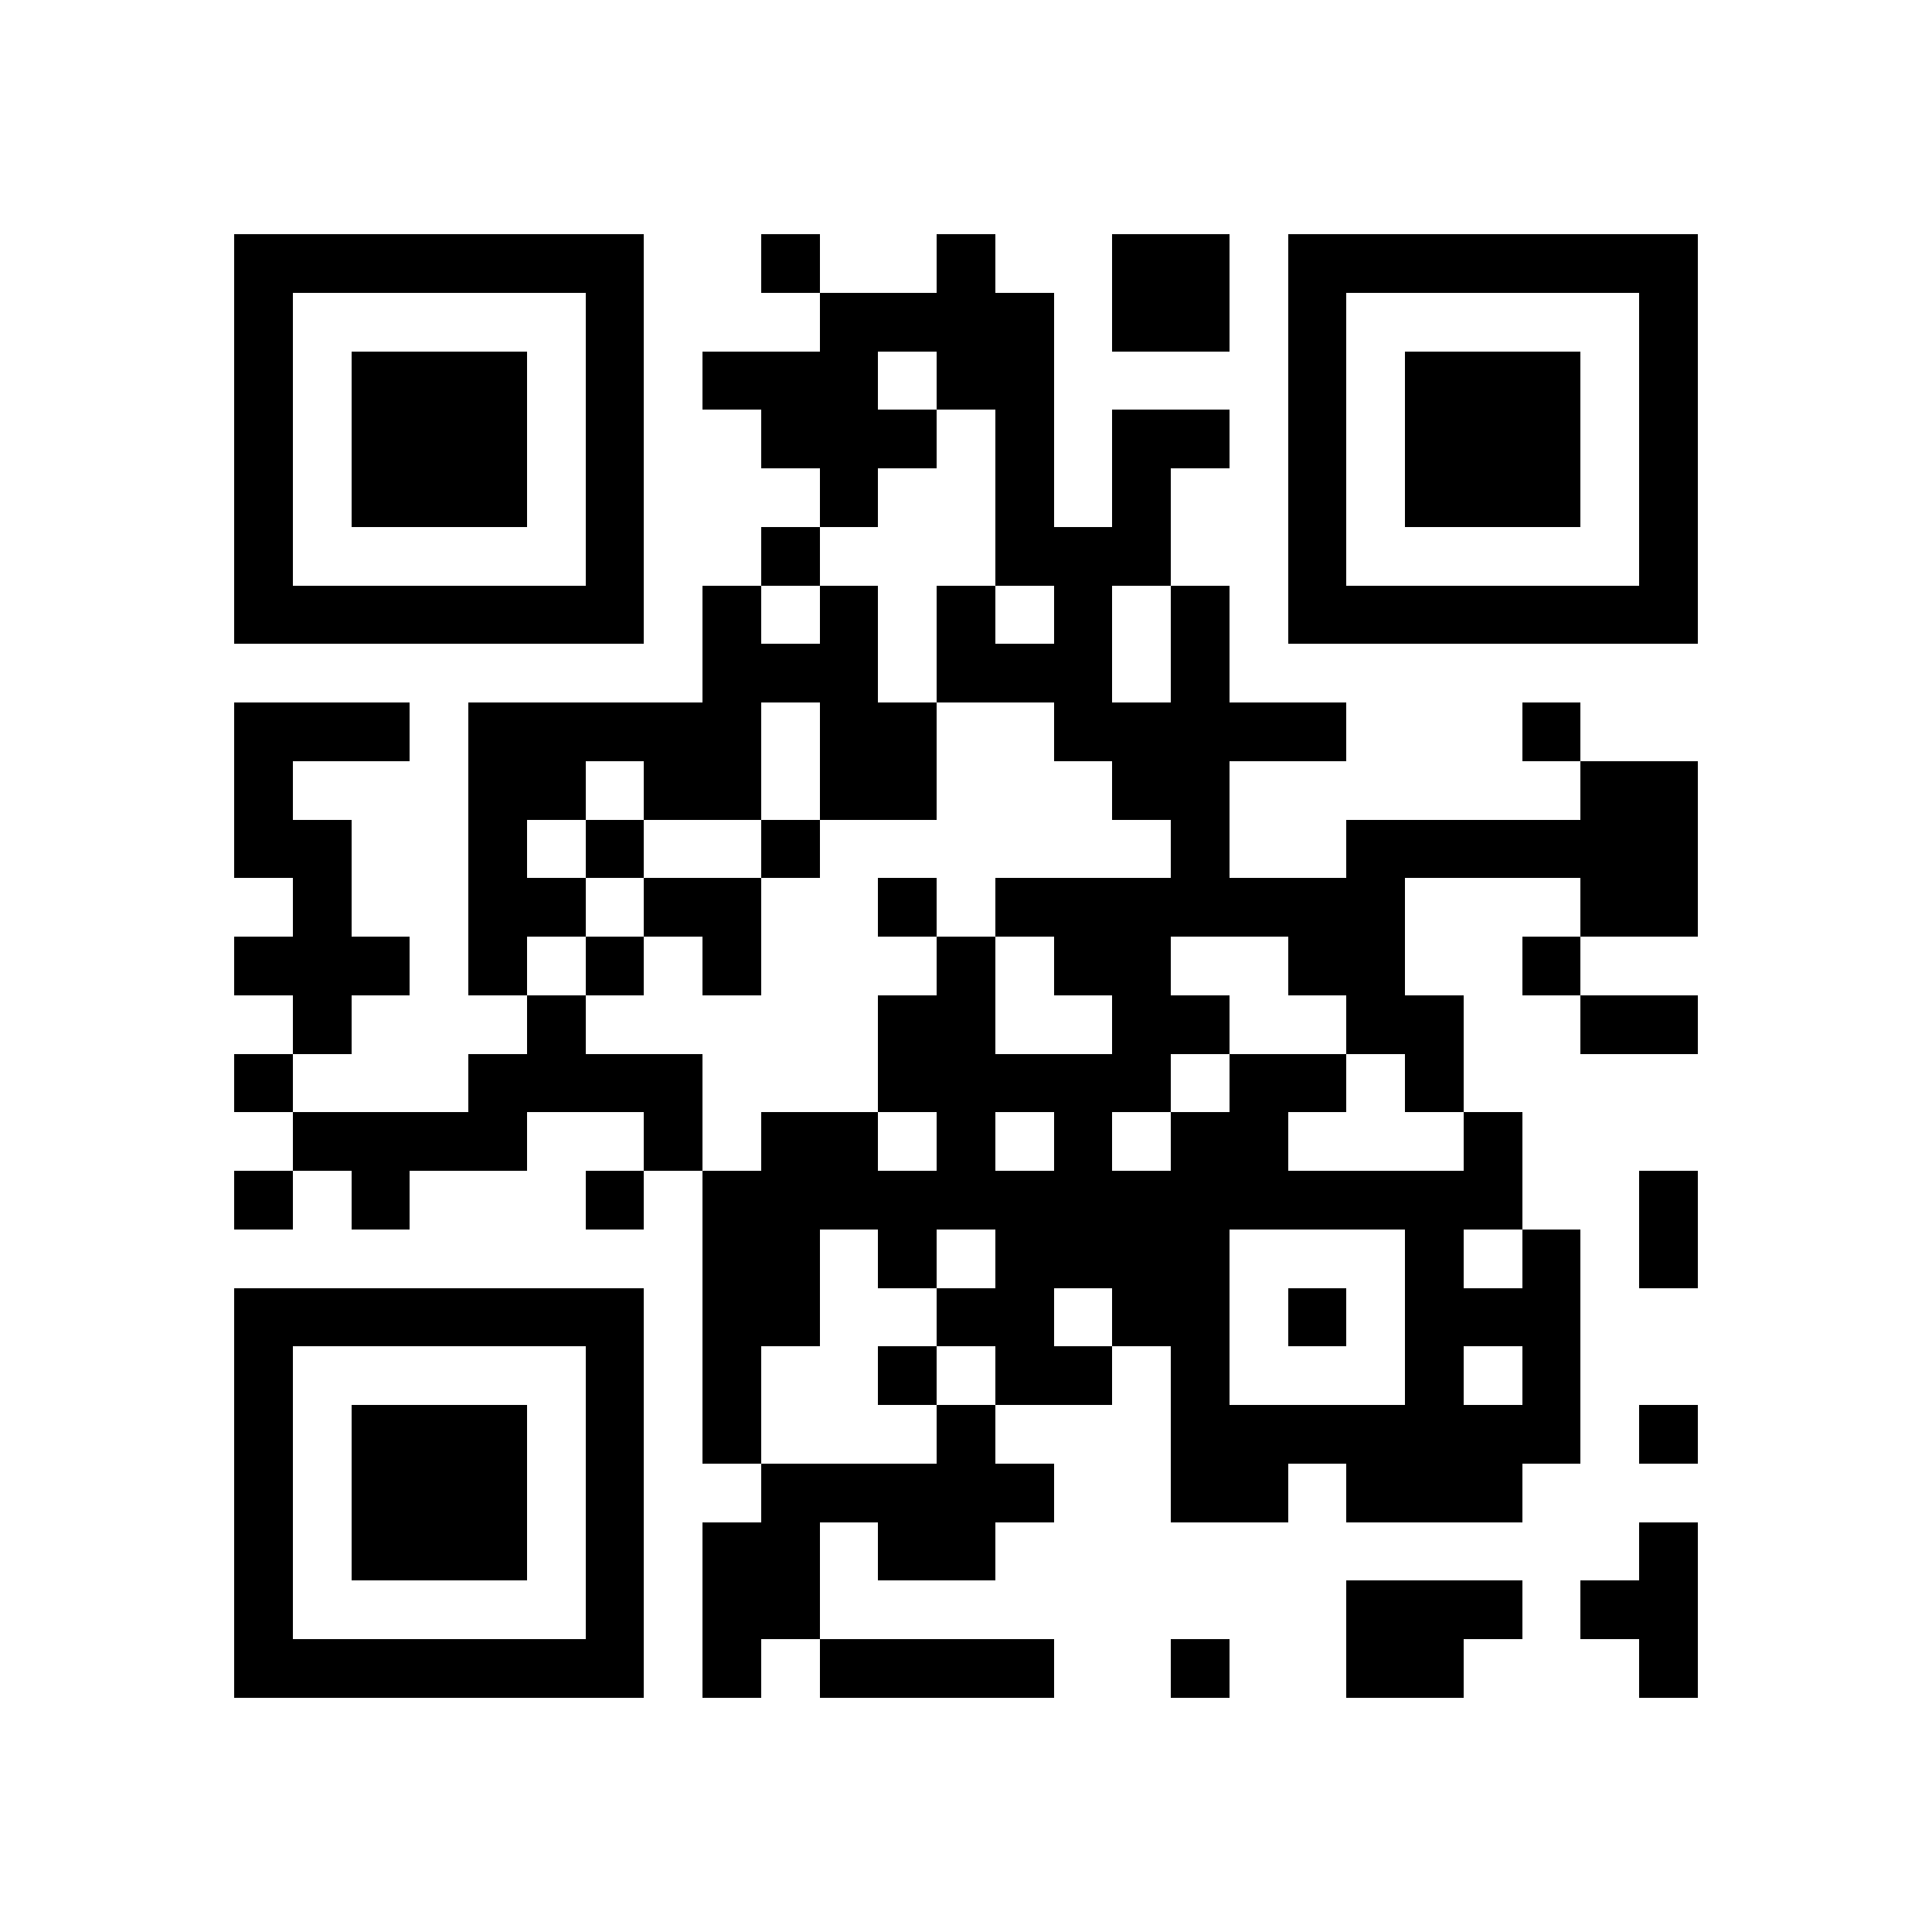
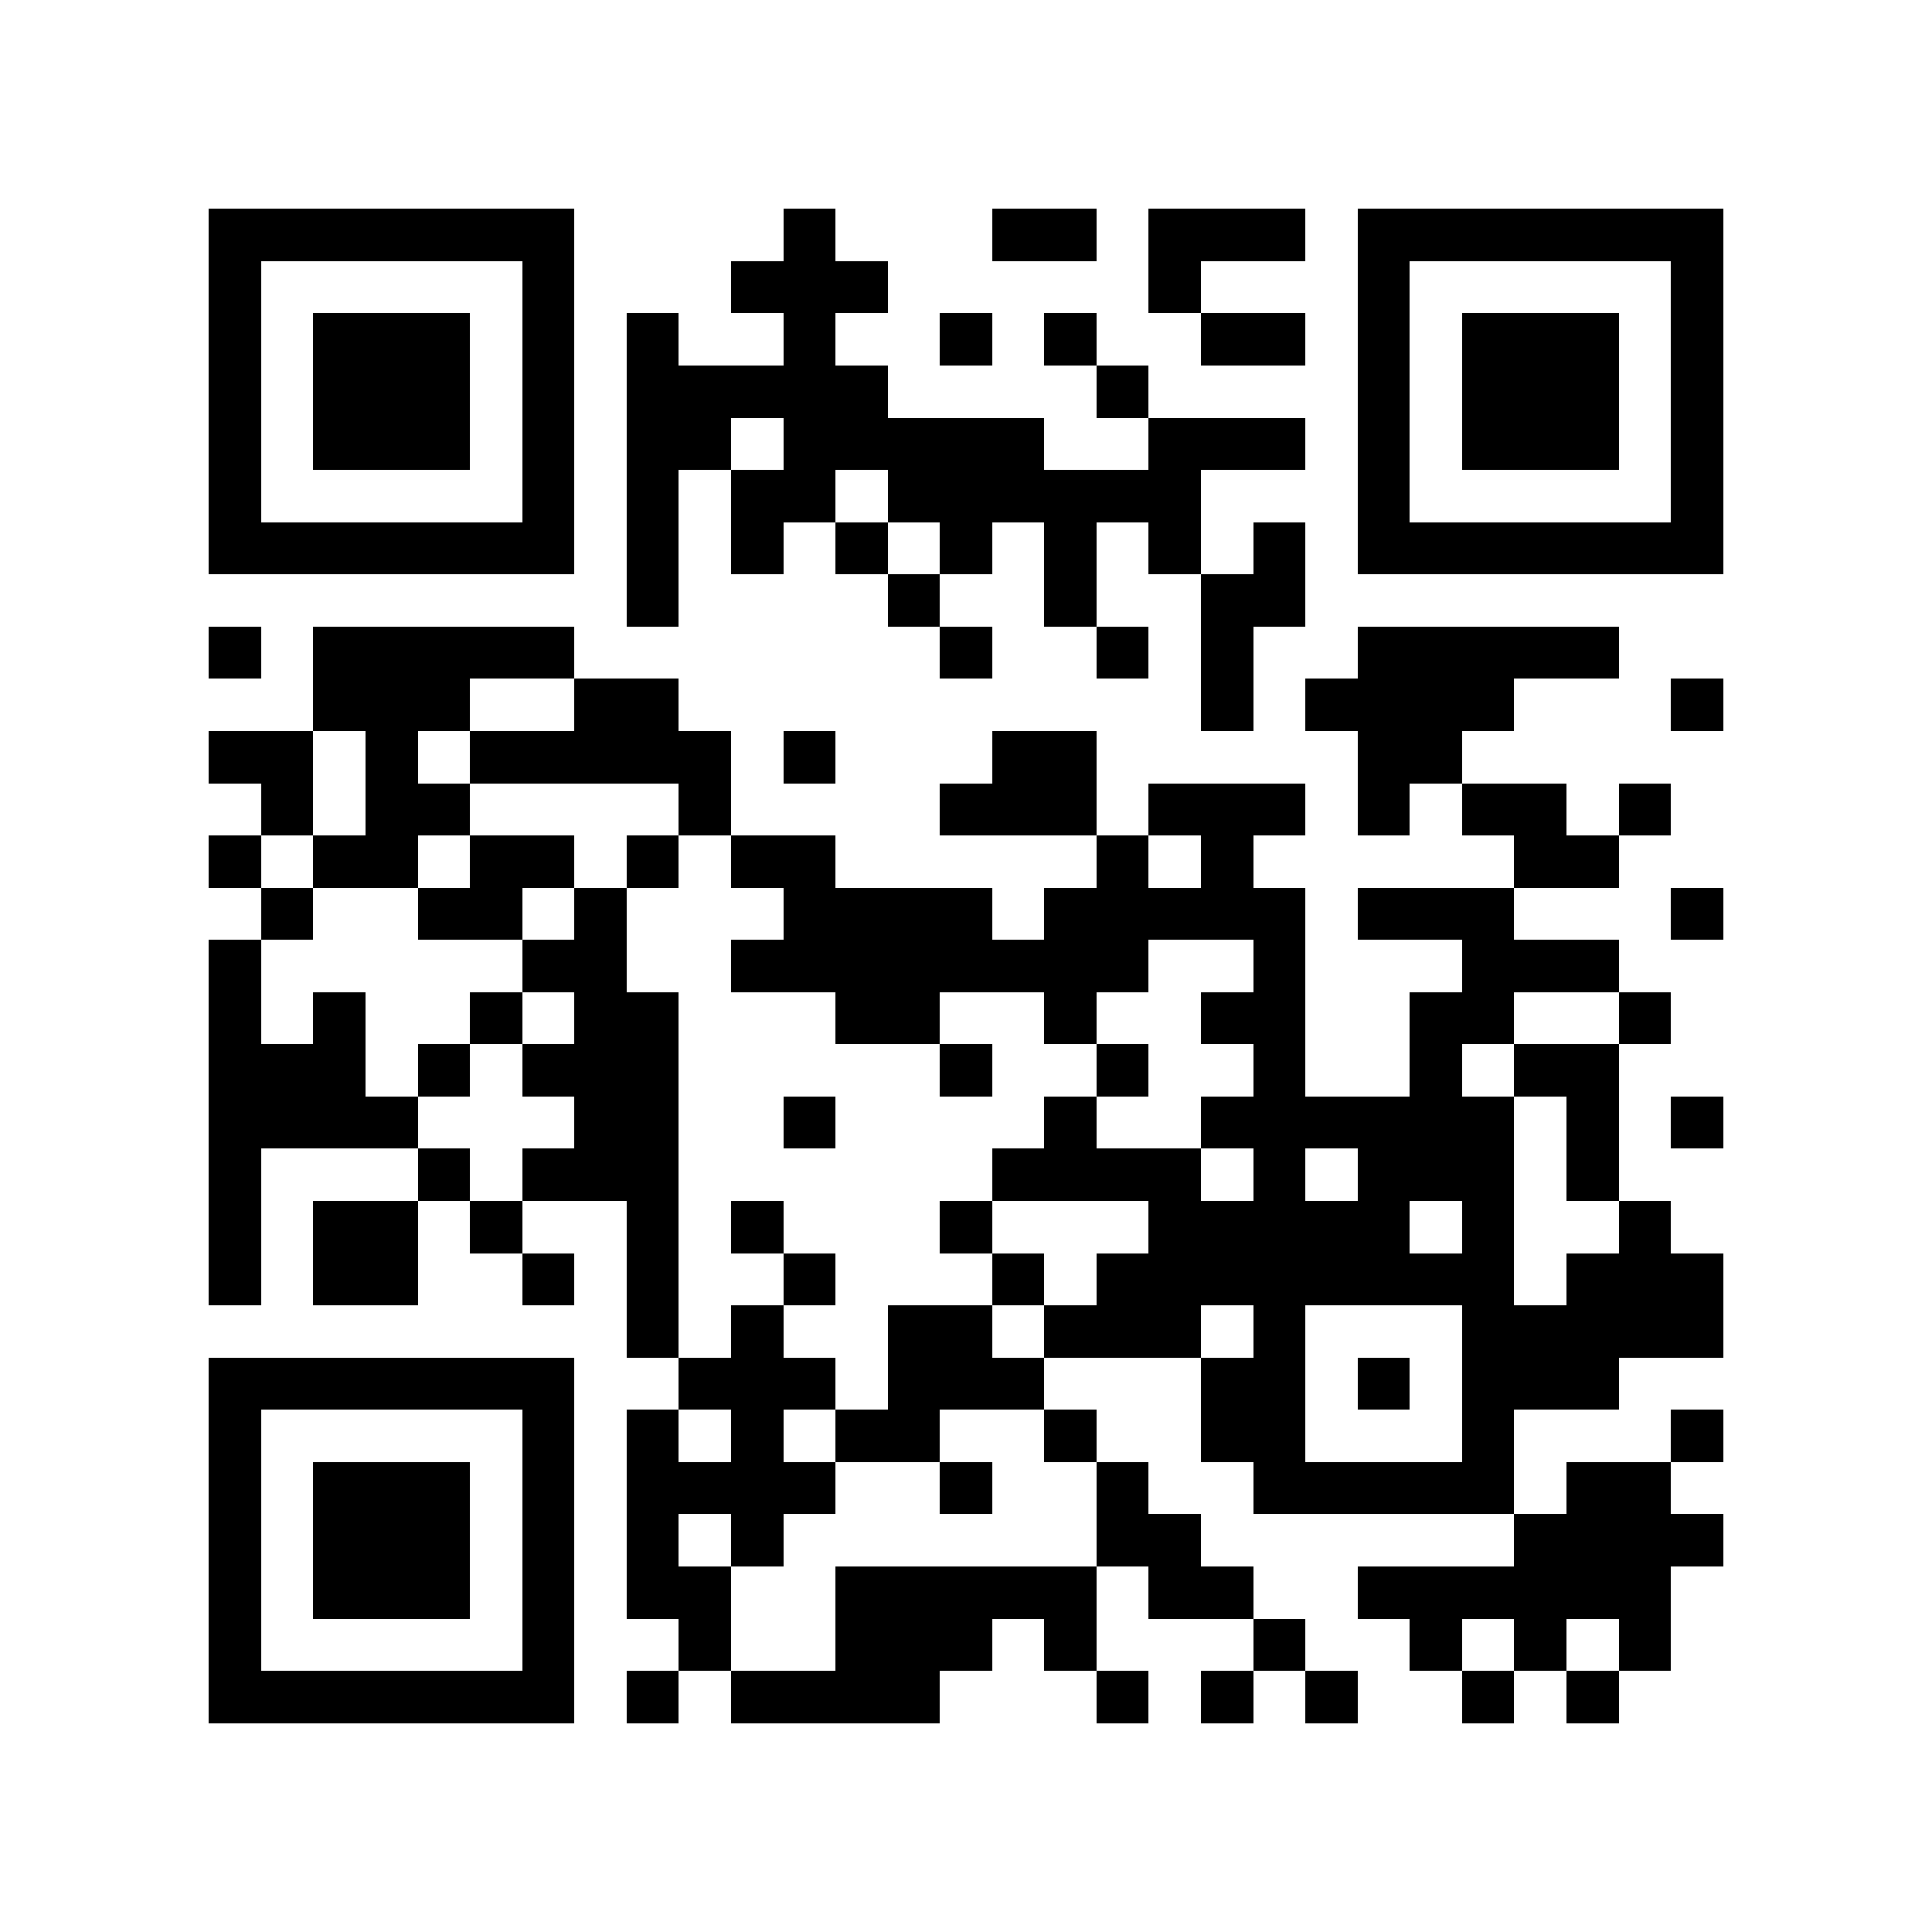
- <svg xmlns="http://www.w3.org/2000/svg" viewBox="0 0 33 33" width="1024" height="1024" shape-rendering="crispEdges">
-   <rect width="33" height="33" fill="#FFFFFF" />
-   <rect x="4" y="4" width="1" height="1" fill="#000000" />
-   <rect x="5" y="4" width="1" height="1" fill="#000000" />
-   <rect x="6" y="4" width="1" height="1" fill="#000000" />
-   <rect x="7" y="4" width="1" height="1" fill="#000000" />
-   <rect x="8" y="4" width="1" height="1" fill="#000000" />
-   <rect x="9" y="4" width="1" height="1" fill="#000000" />
-   <rect x="10" y="4" width="1" height="1" fill="#000000" />
-   <rect x="13" y="4" width="1" height="1" fill="#000000" />
-   <rect x="16" y="4" width="1" height="1" fill="#000000" />
-   <rect x="19" y="4" width="1" height="1" fill="#000000" />
-   <rect x="20" y="4" width="1" height="1" fill="#000000" />
-   <rect x="22" y="4" width="1" height="1" fill="#000000" />
-   <rect x="23" y="4" width="1" height="1" fill="#000000" />
-   <rect x="24" y="4" width="1" height="1" fill="#000000" />
-   <rect x="25" y="4" width="1" height="1" fill="#000000" />
-   <rect x="26" y="4" width="1" height="1" fill="#000000" />
-   <rect x="27" y="4" width="1" height="1" fill="#000000" />
-   <rect x="28" y="4" width="1" height="1" fill="#000000" />
-   <rect x="4" y="5" width="1" height="1" fill="#000000" />
-   <rect x="10" y="5" width="1" height="1" fill="#000000" />
-   <rect x="14" y="5" width="1" height="1" fill="#000000" />
-   <rect x="15" y="5" width="1" height="1" fill="#000000" />
-   <rect x="16" y="5" width="1" height="1" fill="#000000" />
-   <rect x="17" y="5" width="1" height="1" fill="#000000" />
-   <rect x="19" y="5" width="1" height="1" fill="#000000" />
-   <rect x="20" y="5" width="1" height="1" fill="#000000" />
-   <rect x="22" y="5" width="1" height="1" fill="#000000" />
-   <rect x="28" y="5" width="1" height="1" fill="#000000" />
-   <rect x="4" y="6" width="1" height="1" fill="#000000" />
-   <rect x="6" y="6" width="1" height="1" fill="#000000" />
-   <rect x="7" y="6" width="1" height="1" fill="#000000" />
-   <rect x="8" y="6" width="1" height="1" fill="#000000" />
-   <rect x="10" y="6" width="1" height="1" fill="#000000" />
-   <rect x="12" y="6" width="1" height="1" fill="#000000" />
-   <rect x="13" y="6" width="1" height="1" fill="#000000" />
-   <rect x="14" y="6" width="1" height="1" fill="#000000" />
-   <rect x="16" y="6" width="1" height="1" fill="#000000" />
-   <rect x="17" y="6" width="1" height="1" fill="#000000" />
-   <rect x="22" y="6" width="1" height="1" fill="#000000" />
-   <rect x="24" y="6" width="1" height="1" fill="#000000" />
-   <rect x="25" y="6" width="1" height="1" fill="#000000" />
-   <rect x="26" y="6" width="1" height="1" fill="#000000" />
-   <rect x="28" y="6" width="1" height="1" fill="#000000" />
-   <rect x="4" y="7" width="1" height="1" fill="#000000" />
-   <rect x="6" y="7" width="1" height="1" fill="#000000" />
-   <rect x="7" y="7" width="1" height="1" fill="#000000" />
-   <rect x="8" y="7" width="1" height="1" fill="#000000" />
-   <rect x="10" y="7" width="1" height="1" fill="#000000" />
-   <rect x="13" y="7" width="1" height="1" fill="#000000" />
-   <rect x="14" y="7" width="1" height="1" fill="#000000" />
-   <rect x="15" y="7" width="1" height="1" fill="#000000" />
-   <rect x="17" y="7" width="1" height="1" fill="#000000" />
-   <rect x="19" y="7" width="1" height="1" fill="#000000" />
-   <rect x="20" y="7" width="1" height="1" fill="#000000" />
-   <rect x="22" y="7" width="1" height="1" fill="#000000" />
-   <rect x="24" y="7" width="1" height="1" fill="#000000" />
-   <rect x="25" y="7" width="1" height="1" fill="#000000" />
-   <rect x="26" y="7" width="1" height="1" fill="#000000" />
-   <rect x="28" y="7" width="1" height="1" fill="#000000" />
-   <rect x="4" y="8" width="1" height="1" fill="#000000" />
-   <rect x="6" y="8" width="1" height="1" fill="#000000" />
-   <rect x="7" y="8" width="1" height="1" fill="#000000" />
-   <rect x="8" y="8" width="1" height="1" fill="#000000" />
-   <rect x="10" y="8" width="1" height="1" fill="#000000" />
-   <rect x="14" y="8" width="1" height="1" fill="#000000" />
-   <rect x="17" y="8" width="1" height="1" fill="#000000" />
-   <rect x="19" y="8" width="1" height="1" fill="#000000" />
-   <rect x="22" y="8" width="1" height="1" fill="#000000" />
-   <rect x="24" y="8" width="1" height="1" fill="#000000" />
-   <rect x="25" y="8" width="1" height="1" fill="#000000" />
-   <rect x="26" y="8" width="1" height="1" fill="#000000" />
-   <rect x="28" y="8" width="1" height="1" fill="#000000" />
-   <rect x="4" y="9" width="1" height="1" fill="#000000" />
-   <rect x="10" y="9" width="1" height="1" fill="#000000" />
-   <rect x="13" y="9" width="1" height="1" fill="#000000" />
-   <rect x="17" y="9" width="1" height="1" fill="#000000" />
-   <rect x="18" y="9" width="1" height="1" fill="#000000" />
-   <rect x="19" y="9" width="1" height="1" fill="#000000" />
-   <rect x="22" y="9" width="1" height="1" fill="#000000" />
-   <rect x="28" y="9" width="1" height="1" fill="#000000" />
-   <rect x="4" y="10" width="1" height="1" fill="#000000" />
-   <rect x="5" y="10" width="1" height="1" fill="#000000" />
-   <rect x="6" y="10" width="1" height="1" fill="#000000" />
-   <rect x="7" y="10" width="1" height="1" fill="#000000" />
-   <rect x="8" y="10" width="1" height="1" fill="#000000" />
-   <rect x="9" y="10" width="1" height="1" fill="#000000" />
-   <rect x="10" y="10" width="1" height="1" fill="#000000" />
-   <rect x="12" y="10" width="1" height="1" fill="#000000" />
-   <rect x="14" y="10" width="1" height="1" fill="#000000" />
-   <rect x="16" y="10" width="1" height="1" fill="#000000" />
-   <rect x="18" y="10" width="1" height="1" fill="#000000" />
-   <rect x="20" y="10" width="1" height="1" fill="#000000" />
-   <rect x="22" y="10" width="1" height="1" fill="#000000" />
-   <rect x="23" y="10" width="1" height="1" fill="#000000" />
-   <rect x="24" y="10" width="1" height="1" fill="#000000" />
-   <rect x="25" y="10" width="1" height="1" fill="#000000" />
-   <rect x="26" y="10" width="1" height="1" fill="#000000" />
-   <rect x="27" y="10" width="1" height="1" fill="#000000" />
-   <rect x="28" y="10" width="1" height="1" fill="#000000" />
-   <rect x="12" y="11" width="1" height="1" fill="#000000" />
-   <rect x="13" y="11" width="1" height="1" fill="#000000" />
-   <rect x="14" y="11" width="1" height="1" fill="#000000" />
-   <rect x="16" y="11" width="1" height="1" fill="#000000" />
-   <rect x="17" y="11" width="1" height="1" fill="#000000" />
-   <rect x="18" y="11" width="1" height="1" fill="#000000" />
-   <rect x="20" y="11" width="1" height="1" fill="#000000" />
-   <rect x="4" y="12" width="1" height="1" fill="#000000" />
-   <rect x="5" y="12" width="1" height="1" fill="#000000" />
-   <rect x="6" y="12" width="1" height="1" fill="#000000" />
-   <rect x="8" y="12" width="1" height="1" fill="#000000" />
-   <rect x="9" y="12" width="1" height="1" fill="#000000" />
-   <rect x="10" y="12" width="1" height="1" fill="#000000" />
-   <rect x="11" y="12" width="1" height="1" fill="#000000" />
-   <rect x="12" y="12" width="1" height="1" fill="#000000" />
-   <rect x="14" y="12" width="1" height="1" fill="#000000" />
-   <rect x="15" y="12" width="1" height="1" fill="#000000" />
-   <rect x="18" y="12" width="1" height="1" fill="#000000" />
-   <rect x="19" y="12" width="1" height="1" fill="#000000" />
-   <rect x="20" y="12" width="1" height="1" fill="#000000" />
-   <rect x="21" y="12" width="1" height="1" fill="#000000" />
-   <rect x="22" y="12" width="1" height="1" fill="#000000" />
-   <rect x="26" y="12" width="1" height="1" fill="#000000" />
-   <rect x="4" y="13" width="1" height="1" fill="#000000" />
-   <rect x="8" y="13" width="1" height="1" fill="#000000" />
-   <rect x="9" y="13" width="1" height="1" fill="#000000" />
-   <rect x="11" y="13" width="1" height="1" fill="#000000" />
-   <rect x="12" y="13" width="1" height="1" fill="#000000" />
-   <rect x="14" y="13" width="1" height="1" fill="#000000" />
-   <rect x="15" y="13" width="1" height="1" fill="#000000" />
-   <rect x="19" y="13" width="1" height="1" fill="#000000" />
-   <rect x="20" y="13" width="1" height="1" fill="#000000" />
-   <rect x="27" y="13" width="1" height="1" fill="#000000" />
-   <rect x="28" y="13" width="1" height="1" fill="#000000" />
-   <rect x="4" y="14" width="1" height="1" fill="#000000" />
-   <rect x="5" y="14" width="1" height="1" fill="#000000" />
-   <rect x="8" y="14" width="1" height="1" fill="#000000" />
-   <rect x="10" y="14" width="1" height="1" fill="#000000" />
-   <rect x="13" y="14" width="1" height="1" fill="#000000" />
-   <rect x="20" y="14" width="1" height="1" fill="#000000" />
-   <rect x="23" y="14" width="1" height="1" fill="#000000" />
-   <rect x="24" y="14" width="1" height="1" fill="#000000" />
-   <rect x="25" y="14" width="1" height="1" fill="#000000" />
-   <rect x="26" y="14" width="1" height="1" fill="#000000" />
-   <rect x="27" y="14" width="1" height="1" fill="#000000" />
-   <rect x="28" y="14" width="1" height="1" fill="#000000" />
-   <rect x="5" y="15" width="1" height="1" fill="#000000" />
-   <rect x="8" y="15" width="1" height="1" fill="#000000" />
-   <rect x="9" y="15" width="1" height="1" fill="#000000" />
-   <rect x="11" y="15" width="1" height="1" fill="#000000" />
-   <rect x="12" y="15" width="1" height="1" fill="#000000" />
-   <rect x="15" y="15" width="1" height="1" fill="#000000" />
-   <rect x="17" y="15" width="1" height="1" fill="#000000" />
-   <rect x="18" y="15" width="1" height="1" fill="#000000" />
-   <rect x="19" y="15" width="1" height="1" fill="#000000" />
-   <rect x="20" y="15" width="1" height="1" fill="#000000" />
-   <rect x="21" y="15" width="1" height="1" fill="#000000" />
-   <rect x="22" y="15" width="1" height="1" fill="#000000" />
-   <rect x="23" y="15" width="1" height="1" fill="#000000" />
-   <rect x="27" y="15" width="1" height="1" fill="#000000" />
-   <rect x="28" y="15" width="1" height="1" fill="#000000" />
-   <rect x="4" y="16" width="1" height="1" fill="#000000" />
-   <rect x="5" y="16" width="1" height="1" fill="#000000" />
-   <rect x="6" y="16" width="1" height="1" fill="#000000" />
-   <rect x="8" y="16" width="1" height="1" fill="#000000" />
-   <rect x="10" y="16" width="1" height="1" fill="#000000" />
-   <rect x="12" y="16" width="1" height="1" fill="#000000" />
-   <rect x="16" y="16" width="1" height="1" fill="#000000" />
-   <rect x="18" y="16" width="1" height="1" fill="#000000" />
-   <rect x="19" y="16" width="1" height="1" fill="#000000" />
-   <rect x="22" y="16" width="1" height="1" fill="#000000" />
-   <rect x="23" y="16" width="1" height="1" fill="#000000" />
-   <rect x="26" y="16" width="1" height="1" fill="#000000" />
-   <rect x="5" y="17" width="1" height="1" fill="#000000" />
-   <rect x="9" y="17" width="1" height="1" fill="#000000" />
-   <rect x="15" y="17" width="1" height="1" fill="#000000" />
-   <rect x="16" y="17" width="1" height="1" fill="#000000" />
-   <rect x="19" y="17" width="1" height="1" fill="#000000" />
-   <rect x="20" y="17" width="1" height="1" fill="#000000" />
-   <rect x="23" y="17" width="1" height="1" fill="#000000" />
-   <rect x="24" y="17" width="1" height="1" fill="#000000" />
-   <rect x="27" y="17" width="1" height="1" fill="#000000" />
-   <rect x="28" y="17" width="1" height="1" fill="#000000" />
-   <rect x="4" y="18" width="1" height="1" fill="#000000" />
-   <rect x="8" y="18" width="1" height="1" fill="#000000" />
-   <rect x="9" y="18" width="1" height="1" fill="#000000" />
-   <rect x="10" y="18" width="1" height="1" fill="#000000" />
-   <rect x="11" y="18" width="1" height="1" fill="#000000" />
-   <rect x="15" y="18" width="1" height="1" fill="#000000" />
-   <rect x="16" y="18" width="1" height="1" fill="#000000" />
-   <rect x="17" y="18" width="1" height="1" fill="#000000" />
-   <rect x="18" y="18" width="1" height="1" fill="#000000" />
-   <rect x="19" y="18" width="1" height="1" fill="#000000" />
-   <rect x="21" y="18" width="1" height="1" fill="#000000" />
-   <rect x="22" y="18" width="1" height="1" fill="#000000" />
-   <rect x="24" y="18" width="1" height="1" fill="#000000" />
-   <rect x="5" y="19" width="1" height="1" fill="#000000" />
-   <rect x="6" y="19" width="1" height="1" fill="#000000" />
-   <rect x="7" y="19" width="1" height="1" fill="#000000" />
-   <rect x="8" y="19" width="1" height="1" fill="#000000" />
-   <rect x="11" y="19" width="1" height="1" fill="#000000" />
-   <rect x="13" y="19" width="1" height="1" fill="#000000" />
-   <rect x="14" y="19" width="1" height="1" fill="#000000" />
-   <rect x="16" y="19" width="1" height="1" fill="#000000" />
-   <rect x="18" y="19" width="1" height="1" fill="#000000" />
-   <rect x="20" y="19" width="1" height="1" fill="#000000" />
-   <rect x="21" y="19" width="1" height="1" fill="#000000" />
-   <rect x="25" y="19" width="1" height="1" fill="#000000" />
-   <rect x="4" y="20" width="1" height="1" fill="#000000" />
-   <rect x="6" y="20" width="1" height="1" fill="#000000" />
-   <rect x="10" y="20" width="1" height="1" fill="#000000" />
-   <rect x="12" y="20" width="1" height="1" fill="#000000" />
-   <rect x="13" y="20" width="1" height="1" fill="#000000" />
-   <rect x="14" y="20" width="1" height="1" fill="#000000" />
-   <rect x="15" y="20" width="1" height="1" fill="#000000" />
-   <rect x="16" y="20" width="1" height="1" fill="#000000" />
-   <rect x="17" y="20" width="1" height="1" fill="#000000" />
-   <rect x="18" y="20" width="1" height="1" fill="#000000" />
-   <rect x="19" y="20" width="1" height="1" fill="#000000" />
-   <rect x="20" y="20" width="1" height="1" fill="#000000" />
-   <rect x="21" y="20" width="1" height="1" fill="#000000" />
-   <rect x="22" y="20" width="1" height="1" fill="#000000" />
-   <rect x="23" y="20" width="1" height="1" fill="#000000" />
-   <rect x="24" y="20" width="1" height="1" fill="#000000" />
-   <rect x="25" y="20" width="1" height="1" fill="#000000" />
-   <rect x="28" y="20" width="1" height="1" fill="#000000" />
-   <rect x="12" y="21" width="1" height="1" fill="#000000" />
-   <rect x="13" y="21" width="1" height="1" fill="#000000" />
-   <rect x="15" y="21" width="1" height="1" fill="#000000" />
-   <rect x="17" y="21" width="1" height="1" fill="#000000" />
-   <rect x="18" y="21" width="1" height="1" fill="#000000" />
-   <rect x="19" y="21" width="1" height="1" fill="#000000" />
-   <rect x="20" y="21" width="1" height="1" fill="#000000" />
-   <rect x="24" y="21" width="1" height="1" fill="#000000" />
-   <rect x="26" y="21" width="1" height="1" fill="#000000" />
-   <rect x="28" y="21" width="1" height="1" fill="#000000" />
-   <rect x="4" y="22" width="1" height="1" fill="#000000" />
-   <rect x="5" y="22" width="1" height="1" fill="#000000" />
-   <rect x="6" y="22" width="1" height="1" fill="#000000" />
-   <rect x="7" y="22" width="1" height="1" fill="#000000" />
-   <rect x="8" y="22" width="1" height="1" fill="#000000" />
-   <rect x="9" y="22" width="1" height="1" fill="#000000" />
-   <rect x="10" y="22" width="1" height="1" fill="#000000" />
-   <rect x="12" y="22" width="1" height="1" fill="#000000" />
-   <rect x="13" y="22" width="1" height="1" fill="#000000" />
-   <rect x="16" y="22" width="1" height="1" fill="#000000" />
-   <rect x="17" y="22" width="1" height="1" fill="#000000" />
-   <rect x="19" y="22" width="1" height="1" fill="#000000" />
-   <rect x="20" y="22" width="1" height="1" fill="#000000" />
-   <rect x="22" y="22" width="1" height="1" fill="#000000" />
-   <rect x="24" y="22" width="1" height="1" fill="#000000" />
-   <rect x="25" y="22" width="1" height="1" fill="#000000" />
-   <rect x="26" y="22" width="1" height="1" fill="#000000" />
-   <rect x="4" y="23" width="1" height="1" fill="#000000" />
-   <rect x="10" y="23" width="1" height="1" fill="#000000" />
-   <rect x="12" y="23" width="1" height="1" fill="#000000" />
-   <rect x="15" y="23" width="1" height="1" fill="#000000" />
-   <rect x="17" y="23" width="1" height="1" fill="#000000" />
-   <rect x="18" y="23" width="1" height="1" fill="#000000" />
-   <rect x="20" y="23" width="1" height="1" fill="#000000" />
-   <rect x="24" y="23" width="1" height="1" fill="#000000" />
-   <rect x="26" y="23" width="1" height="1" fill="#000000" />
-   <rect x="4" y="24" width="1" height="1" fill="#000000" />
-   <rect x="6" y="24" width="1" height="1" fill="#000000" />
-   <rect x="7" y="24" width="1" height="1" fill="#000000" />
-   <rect x="8" y="24" width="1" height="1" fill="#000000" />
-   <rect x="10" y="24" width="1" height="1" fill="#000000" />
-   <rect x="12" y="24" width="1" height="1" fill="#000000" />
-   <rect x="16" y="24" width="1" height="1" fill="#000000" />
-   <rect x="20" y="24" width="1" height="1" fill="#000000" />
-   <rect x="21" y="24" width="1" height="1" fill="#000000" />
-   <rect x="22" y="24" width="1" height="1" fill="#000000" />
-   <rect x="23" y="24" width="1" height="1" fill="#000000" />
-   <rect x="24" y="24" width="1" height="1" fill="#000000" />
-   <rect x="25" y="24" width="1" height="1" fill="#000000" />
-   <rect x="26" y="24" width="1" height="1" fill="#000000" />
-   <rect x="28" y="24" width="1" height="1" fill="#000000" />
-   <rect x="4" y="25" width="1" height="1" fill="#000000" />
-   <rect x="6" y="25" width="1" height="1" fill="#000000" />
-   <rect x="7" y="25" width="1" height="1" fill="#000000" />
-   <rect x="8" y="25" width="1" height="1" fill="#000000" />
-   <rect x="10" y="25" width="1" height="1" fill="#000000" />
-   <rect x="13" y="25" width="1" height="1" fill="#000000" />
-   <rect x="14" y="25" width="1" height="1" fill="#000000" />
-   <rect x="15" y="25" width="1" height="1" fill="#000000" />
-   <rect x="16" y="25" width="1" height="1" fill="#000000" />
-   <rect x="17" y="25" width="1" height="1" fill="#000000" />
-   <rect x="20" y="25" width="1" height="1" fill="#000000" />
-   <rect x="21" y="25" width="1" height="1" fill="#000000" />
-   <rect x="23" y="25" width="1" height="1" fill="#000000" />
-   <rect x="24" y="25" width="1" height="1" fill="#000000" />
-   <rect x="25" y="25" width="1" height="1" fill="#000000" />
-   <rect x="4" y="26" width="1" height="1" fill="#000000" />
-   <rect x="6" y="26" width="1" height="1" fill="#000000" />
-   <rect x="7" y="26" width="1" height="1" fill="#000000" />
-   <rect x="8" y="26" width="1" height="1" fill="#000000" />
-   <rect x="10" y="26" width="1" height="1" fill="#000000" />
-   <rect x="12" y="26" width="1" height="1" fill="#000000" />
-   <rect x="13" y="26" width="1" height="1" fill="#000000" />
-   <rect x="15" y="26" width="1" height="1" fill="#000000" />
-   <rect x="16" y="26" width="1" height="1" fill="#000000" />
-   <rect x="28" y="26" width="1" height="1" fill="#000000" />
-   <rect x="4" y="27" width="1" height="1" fill="#000000" />
-   <rect x="10" y="27" width="1" height="1" fill="#000000" />
-   <rect x="12" y="27" width="1" height="1" fill="#000000" />
-   <rect x="13" y="27" width="1" height="1" fill="#000000" />
-   <rect x="23" y="27" width="1" height="1" fill="#000000" />
-   <rect x="24" y="27" width="1" height="1" fill="#000000" />
-   <rect x="25" y="27" width="1" height="1" fill="#000000" />
-   <rect x="27" y="27" width="1" height="1" fill="#000000" />
-   <rect x="28" y="27" width="1" height="1" fill="#000000" />
-   <rect x="4" y="28" width="1" height="1" fill="#000000" />
-   <rect x="5" y="28" width="1" height="1" fill="#000000" />
-   <rect x="6" y="28" width="1" height="1" fill="#000000" />
-   <rect x="7" y="28" width="1" height="1" fill="#000000" />
-   <rect x="8" y="28" width="1" height="1" fill="#000000" />
-   <rect x="9" y="28" width="1" height="1" fill="#000000" />
-   <rect x="10" y="28" width="1" height="1" fill="#000000" />
-   <rect x="12" y="28" width="1" height="1" fill="#000000" />
-   <rect x="14" y="28" width="1" height="1" fill="#000000" />
-   <rect x="15" y="28" width="1" height="1" fill="#000000" />
-   <rect x="16" y="28" width="1" height="1" fill="#000000" />
-   <rect x="17" y="28" width="1" height="1" fill="#000000" />
-   <rect x="20" y="28" width="1" height="1" fill="#000000" />
-   <rect x="23" y="28" width="1" height="1" fill="#000000" />
-   <rect x="24" y="28" width="1" height="1" fill="#000000" />
-   <rect x="28" y="28" width="1" height="1" fill="#000000" />
+ <svg xmlns="http://www.w3.org/2000/svg" viewBox="0 0 37 37" width="1024" height="1024" shape-rendering="crispEdges" role="img" aria-label="QR code for https://catcountdown.factor-io.com/">
+   <rect width="37" height="37" fill="#FFFFFF" />
+   <path fill="#000000" d="M4,4h7v1h-7zM15,4h1v1h-1zM19,4h2v1h-2zM22,4h3v1h-3zM26,4h7v1h-7z M4,5h1v1h-1zM10,5h1v1h-1zM14,5h3v1h-3zM22,5h1v1h-1zM26,5h1v1h-1zM32,5h1v1h-1z M4,6h1v1h-1zM6,6h3v1h-3zM10,6h1v1h-1zM12,6h1v1h-1zM15,6h1v1h-1zM18,6h1v1h-1zM20,6h1v1h-1zM23,6h2v1h-2zM26,6h1v1h-1zM28,6h3v1h-3zM32,6h1v1h-1z M4,7h1v1h-1zM6,7h3v1h-3zM10,7h1v1h-1zM12,7h5v1h-5zM21,7h1v1h-1zM26,7h1v1h-1zM28,7h3v1h-3zM32,7h1v1h-1z M4,8h1v1h-1zM6,8h3v1h-3zM10,8h1v1h-1zM12,8h2v1h-2zM15,8h5v1h-5zM22,8h3v1h-3zM26,8h1v1h-1zM28,8h3v1h-3zM32,8h1v1h-1z M4,9h1v1h-1zM10,9h1v1h-1zM12,9h1v1h-1zM14,9h2v1h-2zM17,9h6v1h-6zM26,9h1v1h-1zM32,9h1v1h-1z M4,10h7v1h-7zM12,10h1v1h-1zM14,10h1v1h-1zM16,10h1v1h-1zM18,10h1v1h-1zM20,10h1v1h-1zM22,10h1v1h-1zM24,10h1v1h-1zM26,10h7v1h-7z M12,11h1v1h-1zM17,11h1v1h-1zM20,11h1v1h-1zM23,11h2v1h-2z M4,12h1v1h-1zM6,12h5v1h-5zM18,12h1v1h-1zM21,12h1v1h-1zM23,12h1v1h-1zM26,12h5v1h-5z M6,13h3v1h-3zM11,13h2v1h-2zM23,13h1v1h-1zM25,13h4v1h-4zM32,13h1v1h-1z M4,14h2v1h-2zM7,14h1v1h-1zM9,14h5v1h-5zM15,14h1v1h-1zM19,14h2v1h-2zM26,14h2v1h-2z M5,15h1v1h-1zM7,15h2v1h-2zM13,15h1v1h-1zM18,15h3v1h-3zM22,15h3v1h-3zM26,15h1v1h-1zM28,15h2v1h-2zM31,15h1v1h-1z M4,16h1v1h-1zM6,16h2v1h-2zM9,16h2v1h-2zM12,16h1v1h-1zM14,16h2v1h-2zM21,16h1v1h-1zM23,16h1v1h-1zM29,16h2v1h-2z M5,17h1v1h-1zM8,17h2v1h-2zM11,17h1v1h-1zM15,17h4v1h-4zM20,17h5v1h-5zM26,17h3v1h-3zM32,17h1v1h-1z M4,18h1v1h-1zM10,18h2v1h-2zM14,18h8v1h-8zM24,18h1v1h-1zM28,18h3v1h-3z M4,19h1v1h-1zM6,19h1v1h-1zM9,19h1v1h-1zM11,19h2v1h-2zM16,19h2v1h-2zM20,19h1v1h-1zM23,19h2v1h-2zM27,19h2v1h-2zM31,19h1v1h-1z M4,20h3v1h-3zM8,20h1v1h-1zM10,20h3v1h-3zM18,20h1v1h-1zM21,20h1v1h-1zM24,20h1v1h-1zM27,20h1v1h-1zM29,20h2v1h-2z M4,21h4v1h-4zM11,21h2v1h-2zM15,21h1v1h-1zM20,21h1v1h-1zM23,21h6v1h-6zM30,21h1v1h-1zM32,21h1v1h-1z M4,22h1v1h-1zM8,22h1v1h-1zM10,22h3v1h-3zM19,22h4v1h-4zM24,22h1v1h-1zM26,22h3v1h-3zM30,22h1v1h-1z M4,23h1v1h-1zM6,23h2v1h-2zM9,23h1v1h-1zM12,23h1v1h-1zM14,23h1v1h-1zM18,23h1v1h-1zM22,23h5v1h-5zM28,23h1v1h-1zM31,23h1v1h-1z M4,24h1v1h-1zM6,24h2v1h-2zM10,24h1v1h-1zM12,24h1v1h-1zM15,24h1v1h-1zM19,24h1v1h-1zM21,24h8v1h-8zM30,24h3v1h-3z M12,25h1v1h-1zM14,25h1v1h-1zM17,25h2v1h-2zM20,25h3v1h-3zM24,25h1v1h-1zM28,25h5v1h-5z M4,26h7v1h-7zM13,26h3v1h-3zM17,26h3v1h-3zM23,26h2v1h-2zM26,26h1v1h-1zM28,26h3v1h-3z M4,27h1v1h-1zM10,27h1v1h-1zM12,27h1v1h-1zM14,27h1v1h-1zM16,27h2v1h-2zM20,27h1v1h-1zM23,27h2v1h-2zM28,27h1v1h-1zM32,27h1v1h-1z M4,28h1v1h-1zM6,28h3v1h-3zM10,28h1v1h-1zM12,28h4v1h-4zM18,28h1v1h-1zM21,28h1v1h-1zM24,28h5v1h-5zM30,28h2v1h-2z M4,29h1v1h-1zM6,29h3v1h-3zM10,29h1v1h-1zM12,29h1v1h-1zM14,29h1v1h-1zM21,29h2v1h-2zM29,29h4v1h-4z M4,30h1v1h-1zM6,30h3v1h-3zM10,30h1v1h-1zM12,30h2v1h-2zM16,30h5v1h-5zM22,30h2v1h-2zM26,30h6v1h-6z M4,31h1v1h-1zM10,31h1v1h-1zM13,31h1v1h-1zM16,31h3v1h-3zM20,31h1v1h-1zM24,31h1v1h-1zM27,31h1v1h-1zM29,31h1v1h-1zM31,31h1v1h-1z M4,32h7v1h-7zM12,32h1v1h-1zM14,32h4v1h-4zM21,32h1v1h-1zM23,32h1v1h-1zM25,32h1v1h-1zM28,32h1v1h-1zM30,32h1v1h-1z" />
</svg>
